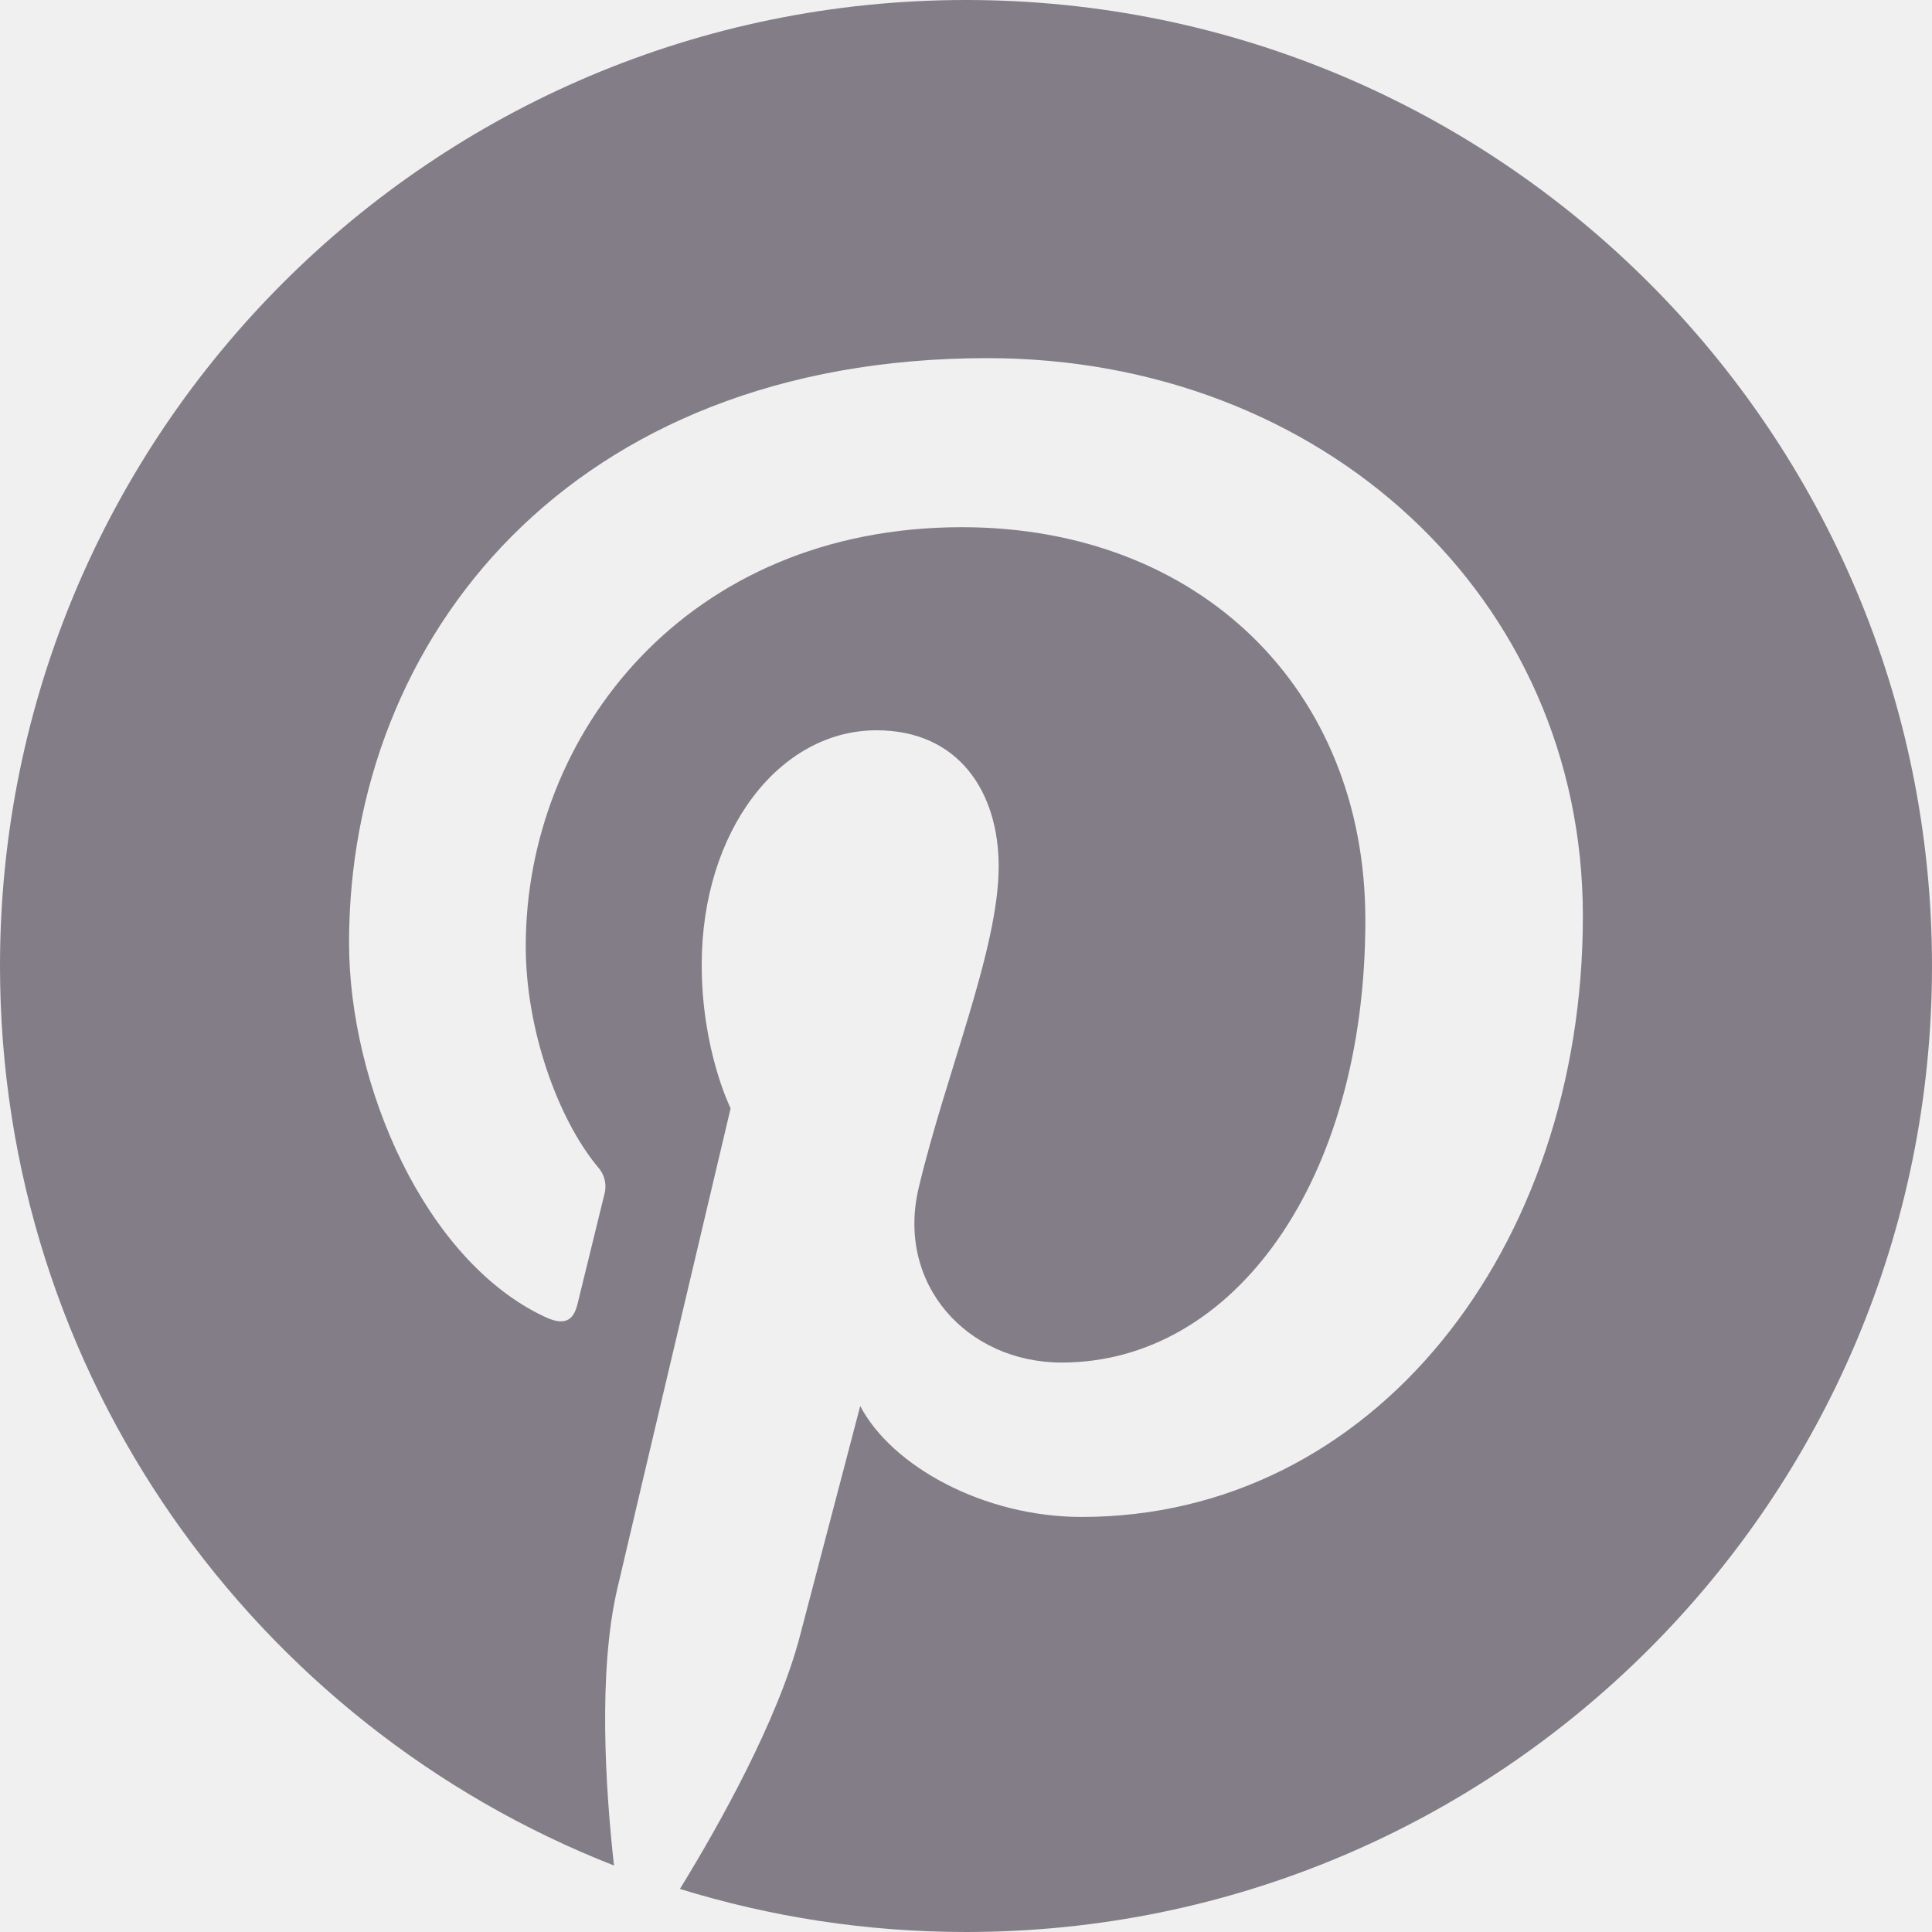
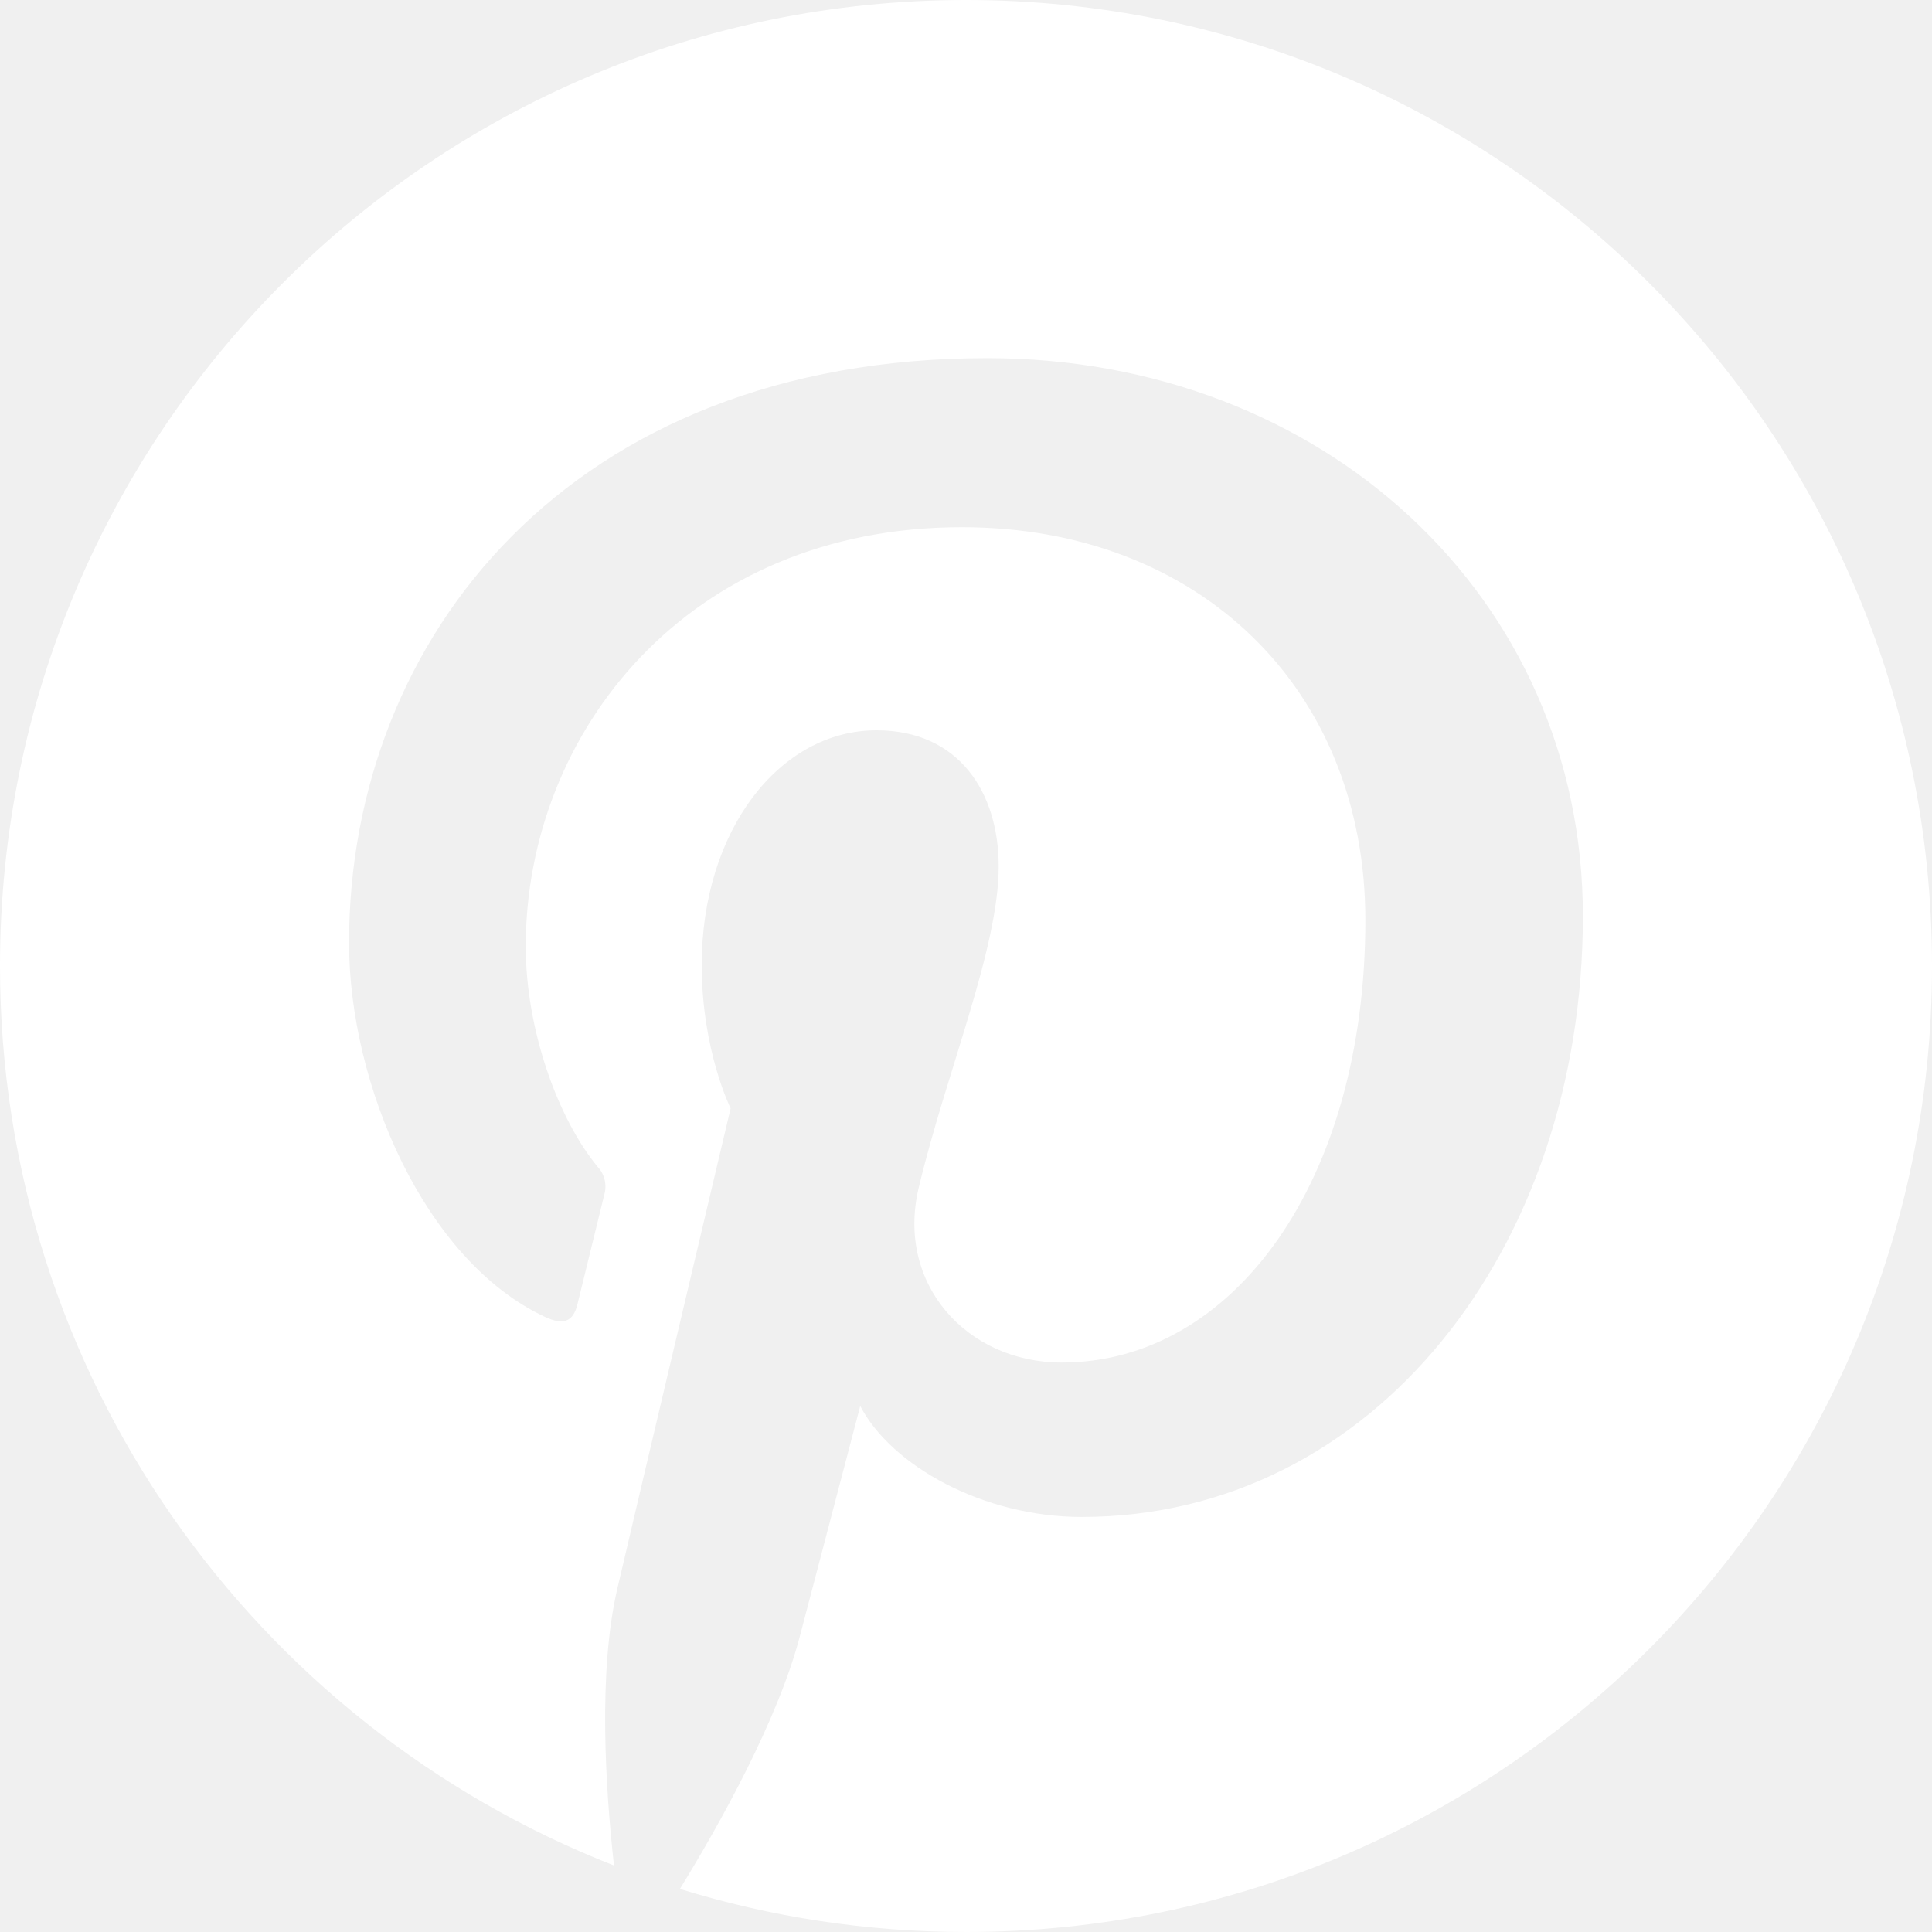
<svg xmlns="http://www.w3.org/2000/svg" width="24" height="24">
-   <path fill="#837D88" d="M12 0C5.373 0 0 5.372 0 12c0 5.084 3.163 9.426 7.627 11.174-.105-.949-.2-2.405.042-3.441.218-.937 1.407-5.965 1.407-5.965s-.359-.719-.359-1.782c0-1.668.967-2.914 2.171-2.914 1.023 0 1.518.769 1.518 1.69 0 1.029-.655 2.568-.994 3.995-.283 1.194.599 2.169 1.777 2.169 2.133 0 3.772-2.249 3.772-5.495 0-2.873-2.064-4.882-5.012-4.882-3.414 0-5.418 2.561-5.418 5.207 0 1.031.397 2.138.893 2.738a.36.36 0 01.083.345l-.333 1.36c-.053.22-.174.267-.402.161-1.499-.698-2.436-2.889-2.436-4.649 0-3.785 2.75-7.262 7.929-7.262 4.163 0 7.398 2.967 7.398 6.931 0 4.136-2.607 7.464-6.227 7.464-1.216 0-2.359-.631-2.75-1.378l-.748 2.853c-.271 1.043-1.002 2.35-1.492 3.146C9.57 23.812 10.763 24 12 24c6.627 0 12-5.373 12-12 0-6.628-5.373-12-12-12z" />
+   <path d="M12 0C5.373 0 0 5.372 0 12c0 5.084 3.163 9.426 7.627 11.174-.105-.949-.2-2.405.042-3.441.218-.937 1.407-5.965 1.407-5.965s-.359-.719-.359-1.782c0-1.668.967-2.914 2.171-2.914 1.023 0 1.518.769 1.518 1.69 0 1.029-.655 2.568-.994 3.995-.283 1.194.599 2.169 1.777 2.169 2.133 0 3.772-2.249 3.772-5.495 0-2.873-2.064-4.882-5.012-4.882-3.414 0-5.418 2.561-5.418 5.207 0 1.031.397 2.138.893 2.738a.36.36 0 01.083.345l-.333 1.36c-.053.22-.174.267-.402.161-1.499-.698-2.436-2.889-2.436-4.649 0-3.785 2.75-7.262 7.929-7.262 4.163 0 7.398 2.967 7.398 6.931 0 4.136-2.607 7.464-6.227 7.464-1.216 0-2.359-.631-2.75-1.378l-.748 2.853c-.271 1.043-1.002 2.35-1.492 3.146C9.57 23.812 10.763 24 12 24c6.627 0 12-5.373 12-12 0-6.628-5.373-12-12-12z" fill="#FFF" fill-rule="nonzero" />
</svg>
